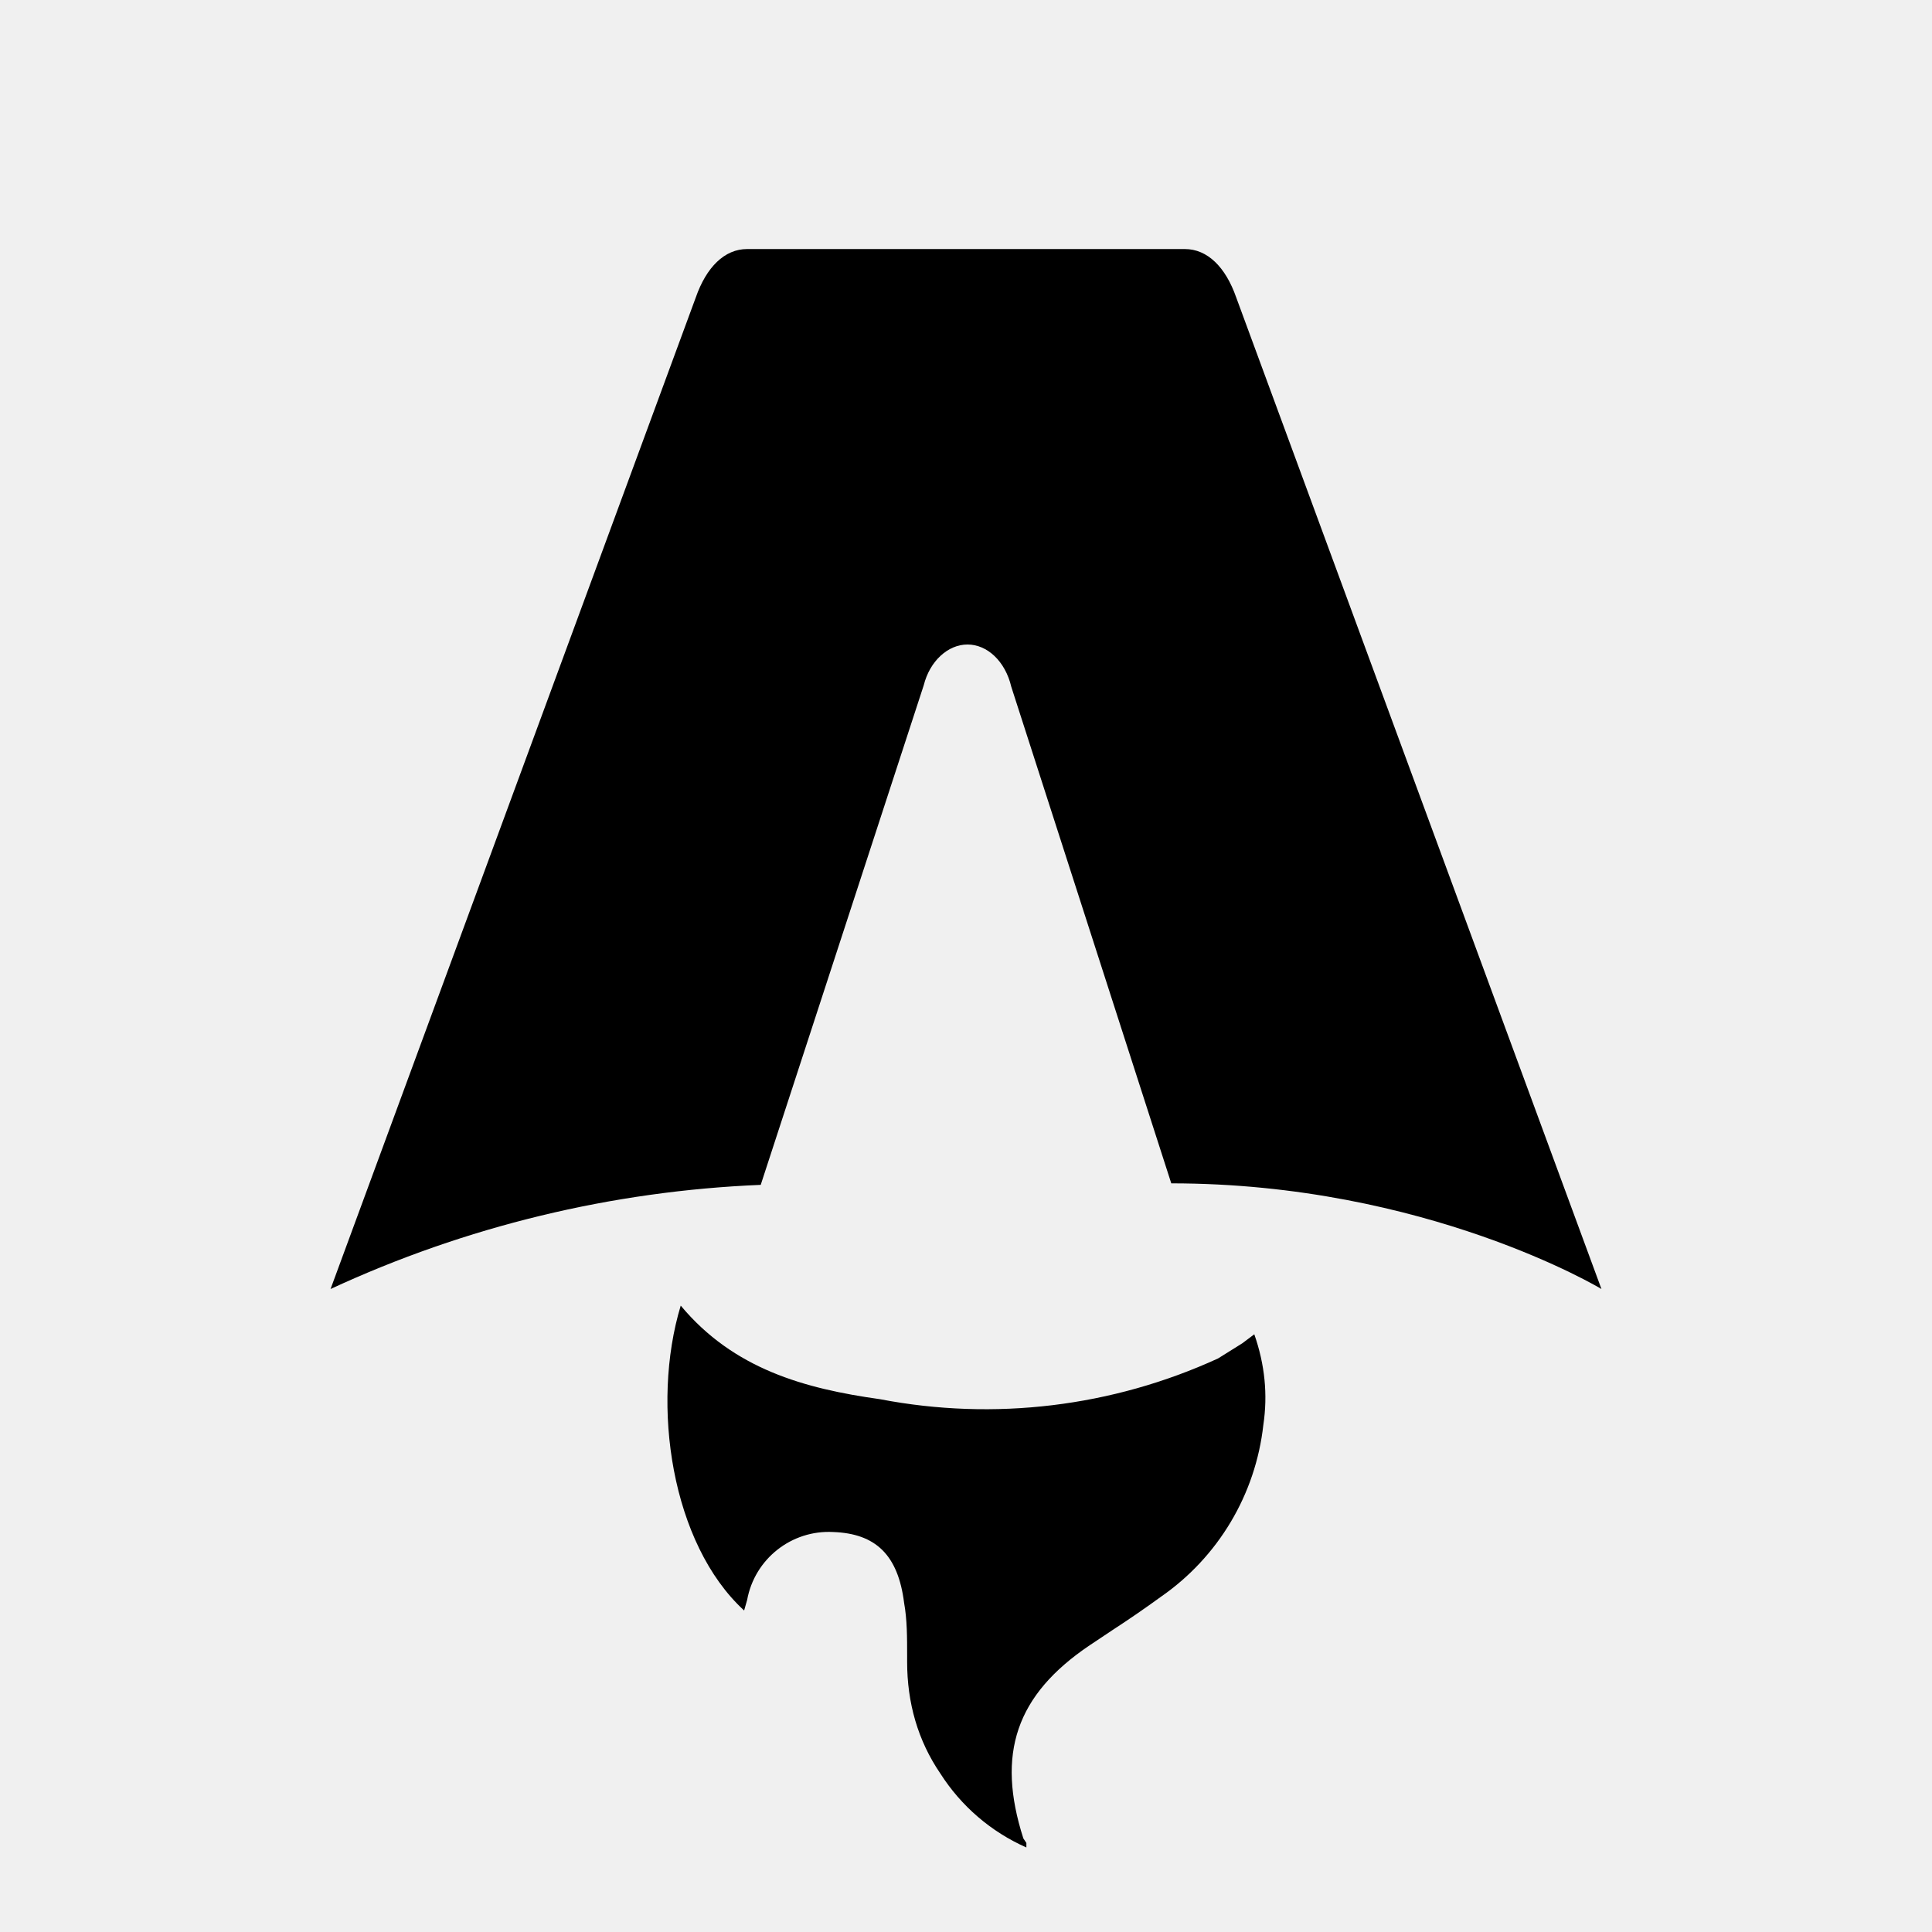
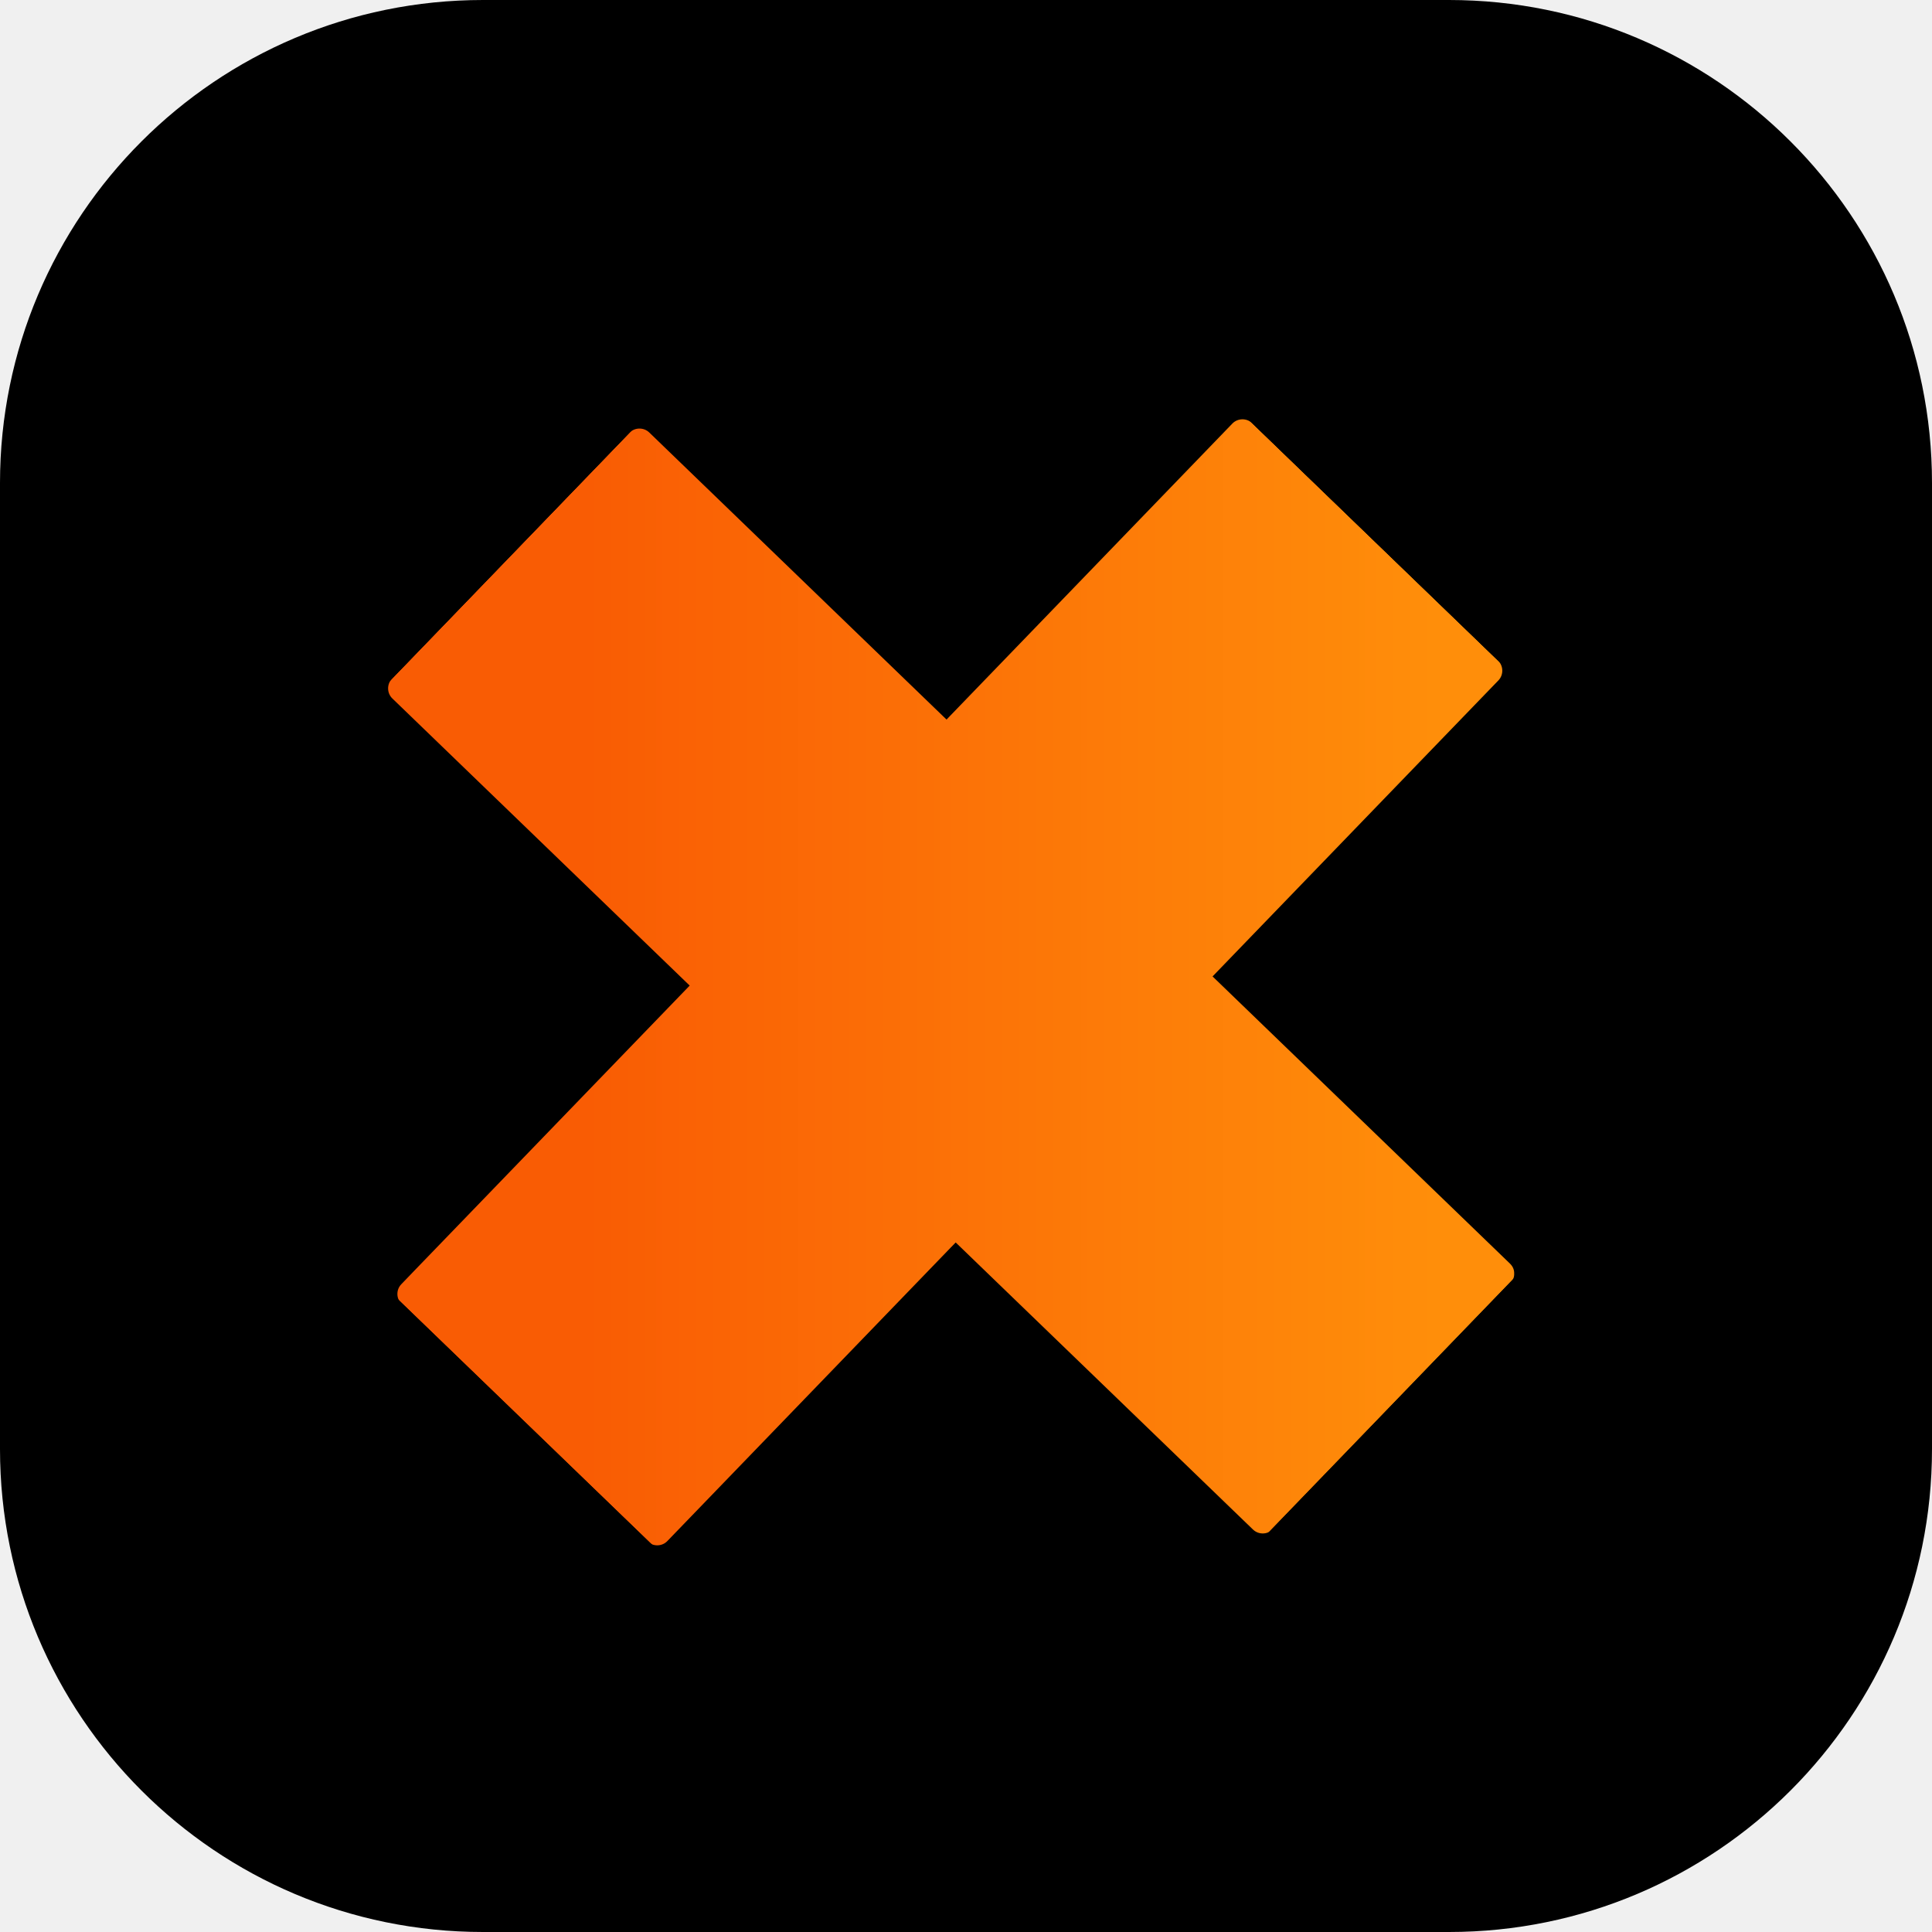
- <svg xmlns="http://www.w3.org/2000/svg" fill="none" viewBox="0 0 128 128">
-   <path d="M50.4 78.5a75.1 75.1 0 0 0-28.5 6.9l24.2-65.7c.7-2 1.9-3.2 3.4-3.2h29c1.5 0 2.7 1.2 3.4 3.2l24.2 65.7s-11.6-7-28.5-7L67 45.5c-.4-1.7-1.6-2.8-2.9-2.8-1.3 0-2.5 1.1-2.9 2.7L50.4 78.5Zm-1.1 28.2Zm-4.2-20.2c-2 6.6-.6 15.8 4.2 20.2a17.5 17.5 0 0 1 .2-.7 5.5 5.5 0 0 1 5.7-4.5c2.8.1 4.3 1.5 4.7 4.7.2 1.1.2 2.3.2 3.5v.4c0 2.7.7 5.2 2.2 7.4a13 13 0 0 0 5.7 4.9v-.3l-.2-.3c-1.8-5.6-.5-9.5 4.4-12.8l1.5-1a73 73 0 0 0 3.2-2.2 16 16 0 0 0 6.8-11.4c.3-2 .1-4-.6-6l-.8.6-1.6 1a37 37 0 0 1-22.4 2.7c-5-.7-9.7-2-13.2-6.2Z" />
-   <style>
-         path { fill: #000; }
-         @media (prefers-color-scheme: dark) {
-             path { fill: #FFF; }
-         }
-     </style>
+ <svg xmlns="http://www.w3.org/2000/svg" width="60" height="60" viewBox="0 0 60 60" fill="none">
+   <rect width="60" height="60" rx="15" fill="black" />
+   <mask id="mask0_1070_980" style="mask-type:luminance" maskUnits="userSpaceOnUse" x="12" y="13" width="36" height="35">
+     <path d="M12 13H47.203V48H12V13Z" fill="white" />
+   </mask>
+   <g mask="url(#mask0_1070_980)">
+     <mask id="mask1_1070_980" style="mask-type:luminance" maskUnits="userSpaceOnUse" x="2" y="3" width="55" height="55">
+       <path d="M29.029 3.622L56.365 30.019L29.968 57.356L2.632 30.959L29.029 3.622Z" fill="white" />
+     </mask>
+     <g mask="url(#mask1_1070_980)">
+       <mask id="mask2_1070_980" style="mask-type:luminance" maskUnits="userSpaceOnUse" x="2" y="3" width="55" height="55">
+         <path d="M29.029 3.622L56.365 30.019L29.968 57.356L2.632 30.959L29.029 3.622Z" fill="white" />
+       </mask>
+       <g mask="url(#mask2_1070_980)">
+         <path d="M47.024 39.545C47.027 39.442 46.988 39.334 46.892 39.241C43.858 36.311 40.824 33.382 37.79 30.452C37.745 30.41 37.702 30.366 37.657 30.324C40.481 27.399 43.306 24.474 46.13 21.549C46.265 21.41 46.4 21.27 46.535 21.13C46.699 20.96 46.694 20.681 46.524 20.516C43.979 18.059 41.433 15.6 38.887 13.142C38.717 12.978 38.438 12.983 38.273 13.153C35.349 16.182 32.423 19.211 29.498 22.24C29.464 22.276 29.43 22.311 29.396 22.347C26.466 19.517 23.536 16.688 20.606 13.859C20.457 13.716 20.31 13.573 20.161 13.429C19.991 13.266 19.712 13.27 19.547 13.44C17.09 15.986 14.631 18.532 12.173 21.078C12.009 21.248 12.014 21.527 12.184 21.691C15.218 24.62 18.252 27.55 21.286 30.48C21.329 30.522 21.374 30.565 21.419 30.608C18.585 33.543 15.751 36.477 12.917 39.411C12.765 39.569 12.614 39.726 12.462 39.884C12.297 40.054 12.302 40.333 12.473 40.497C15.018 42.955 17.564 45.414 20.109 47.871C20.28 48.036 20.559 48.031 20.723 47.861C23.658 44.822 26.591 41.783 29.525 38.745C29.577 38.692 29.628 38.639 29.68 38.586C32.609 41.414 35.539 44.243 38.469 47.073C38.617 47.216 38.766 47.359 38.914 47.502C39.085 47.667 39.364 47.662 39.527 47.492C41.986 44.946 44.444 42.4 46.902 39.855C46.996 39.757 47.03 39.648 47.024 39.545Z" fill="url(#paint0_linear_1070_980)" />
+       </g>
+     </g>
+   </g>
+   <defs>
+     <linearGradient id="paint0_linear_1070_980" x1="47.025" y1="30.507" x2="12.053" y2="30.507" gradientUnits="userSpaceOnUse">
+       <stop offset="0.07" stop-color="#FF8E0A" />
+       <stop offset="0.825" stop-color="#F95C04" />
+     </linearGradient>
+   </defs>
</svg>
